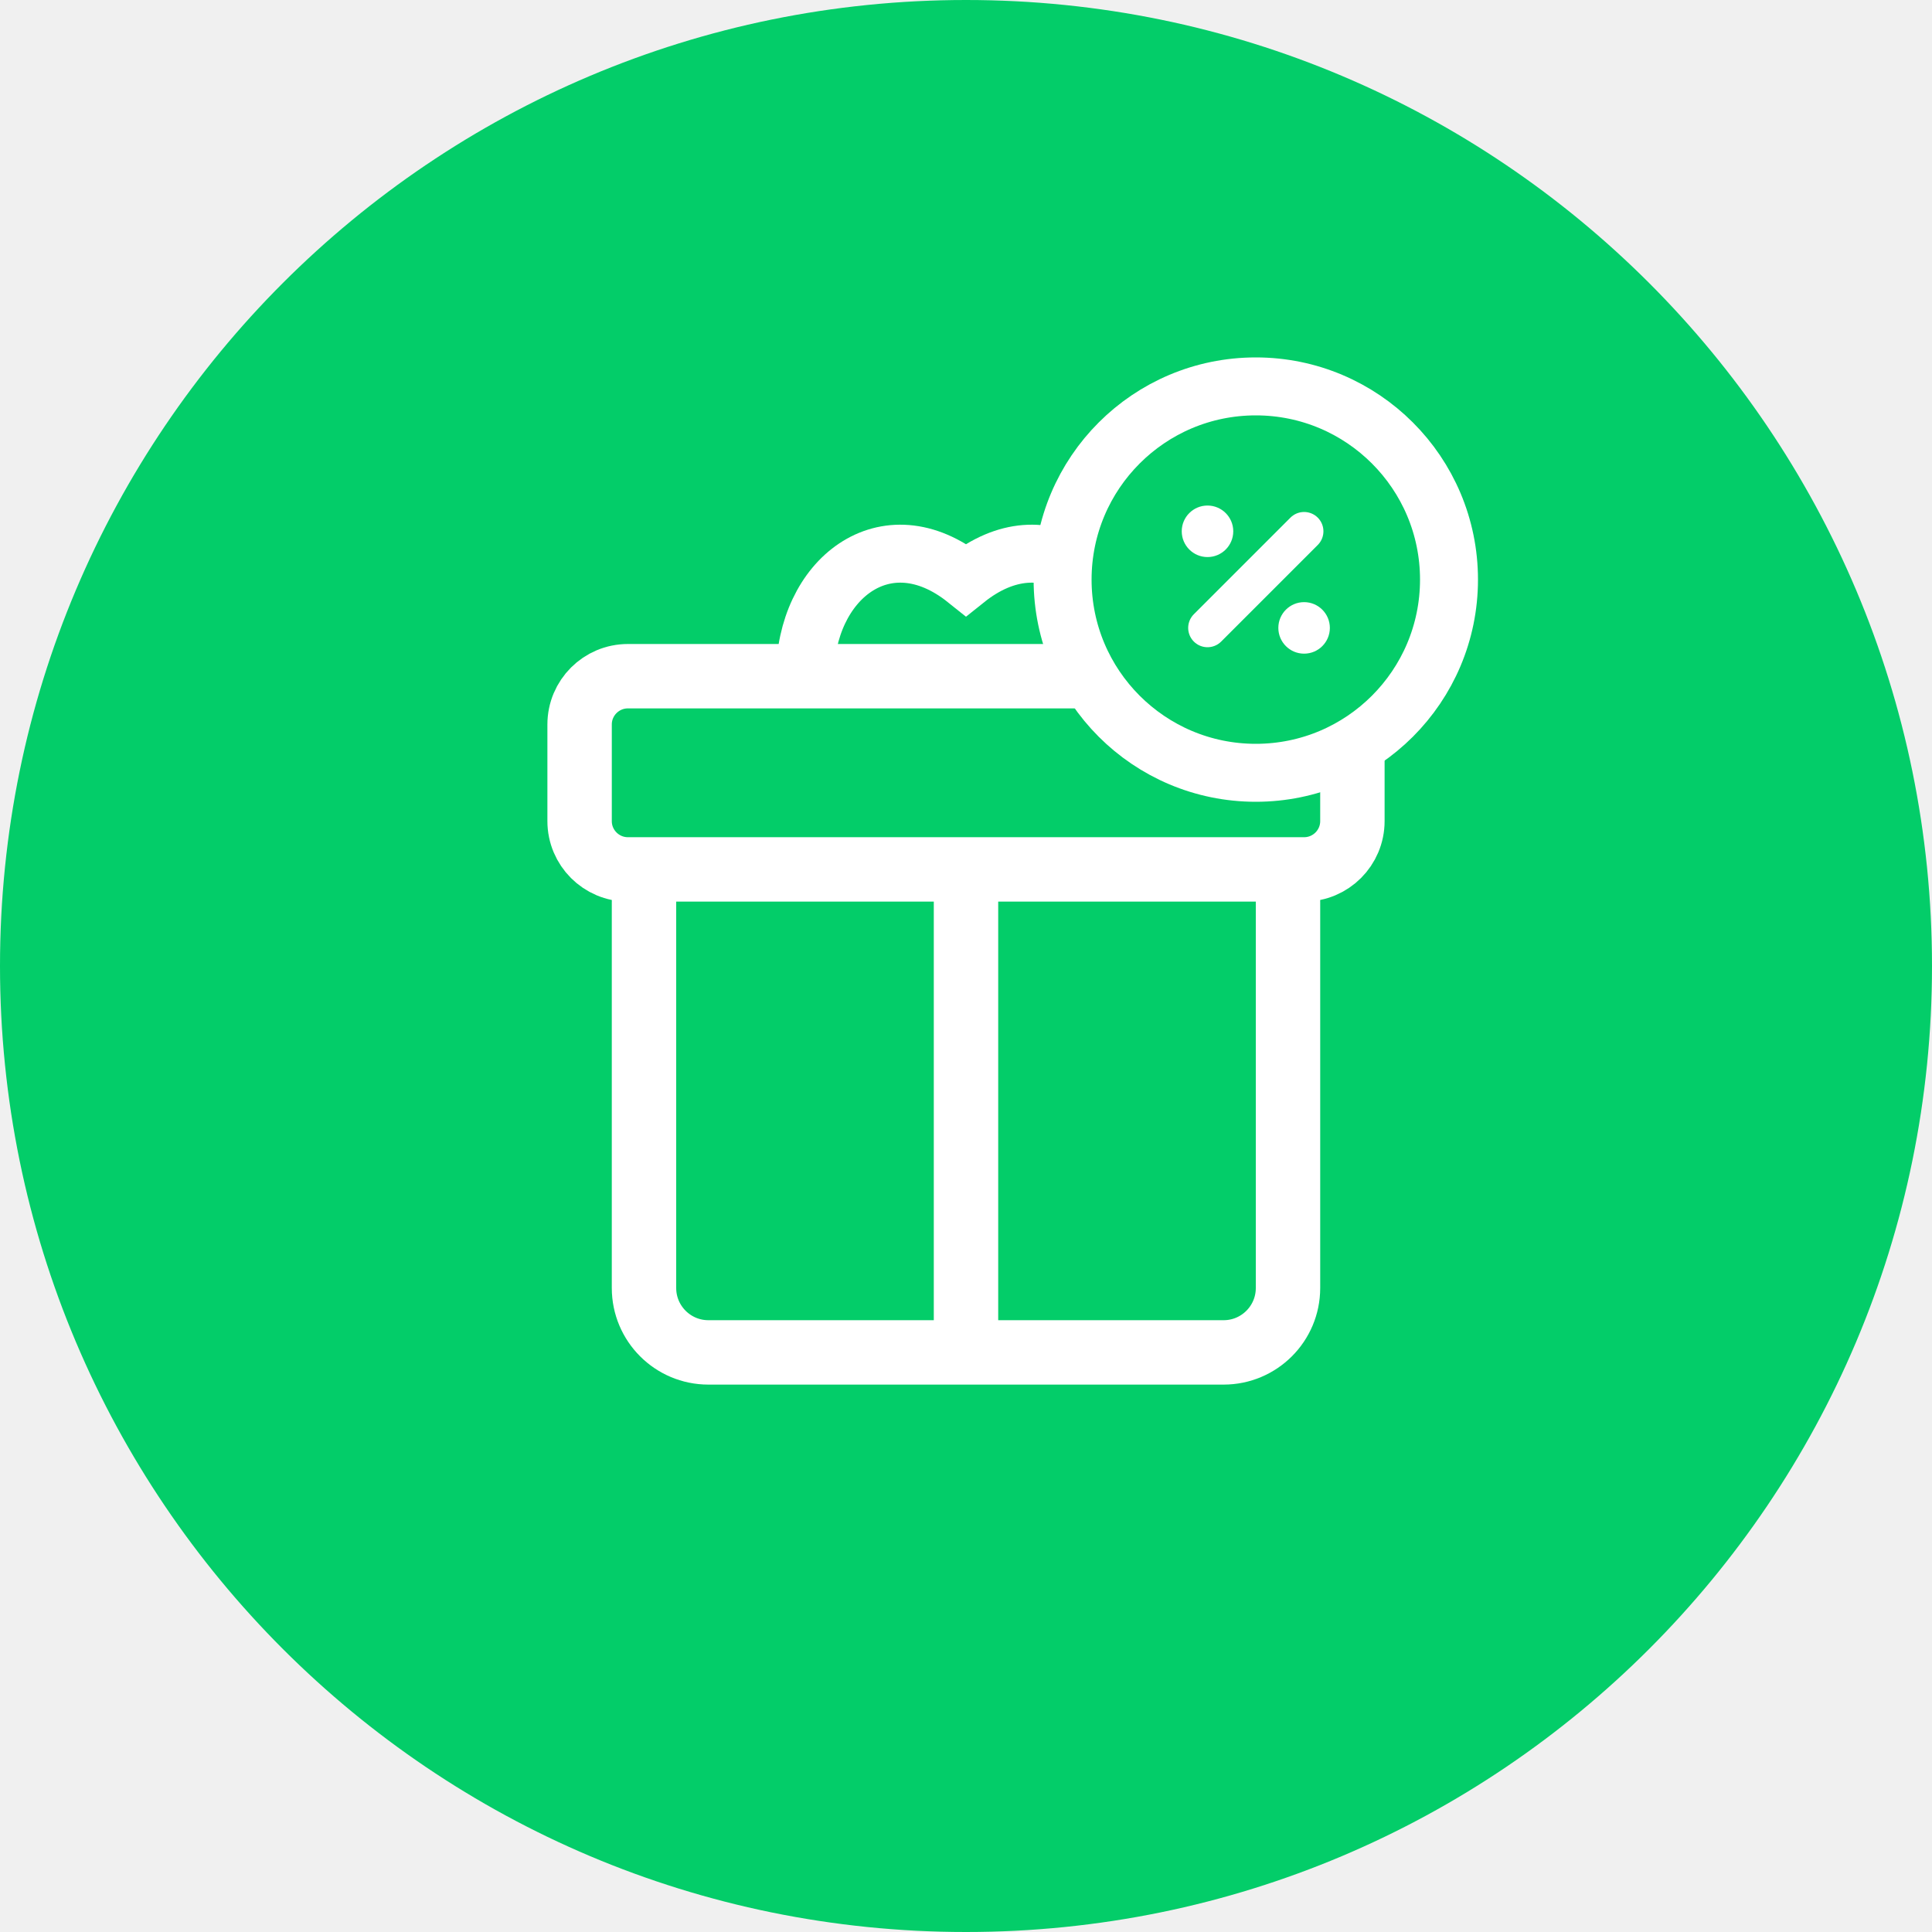
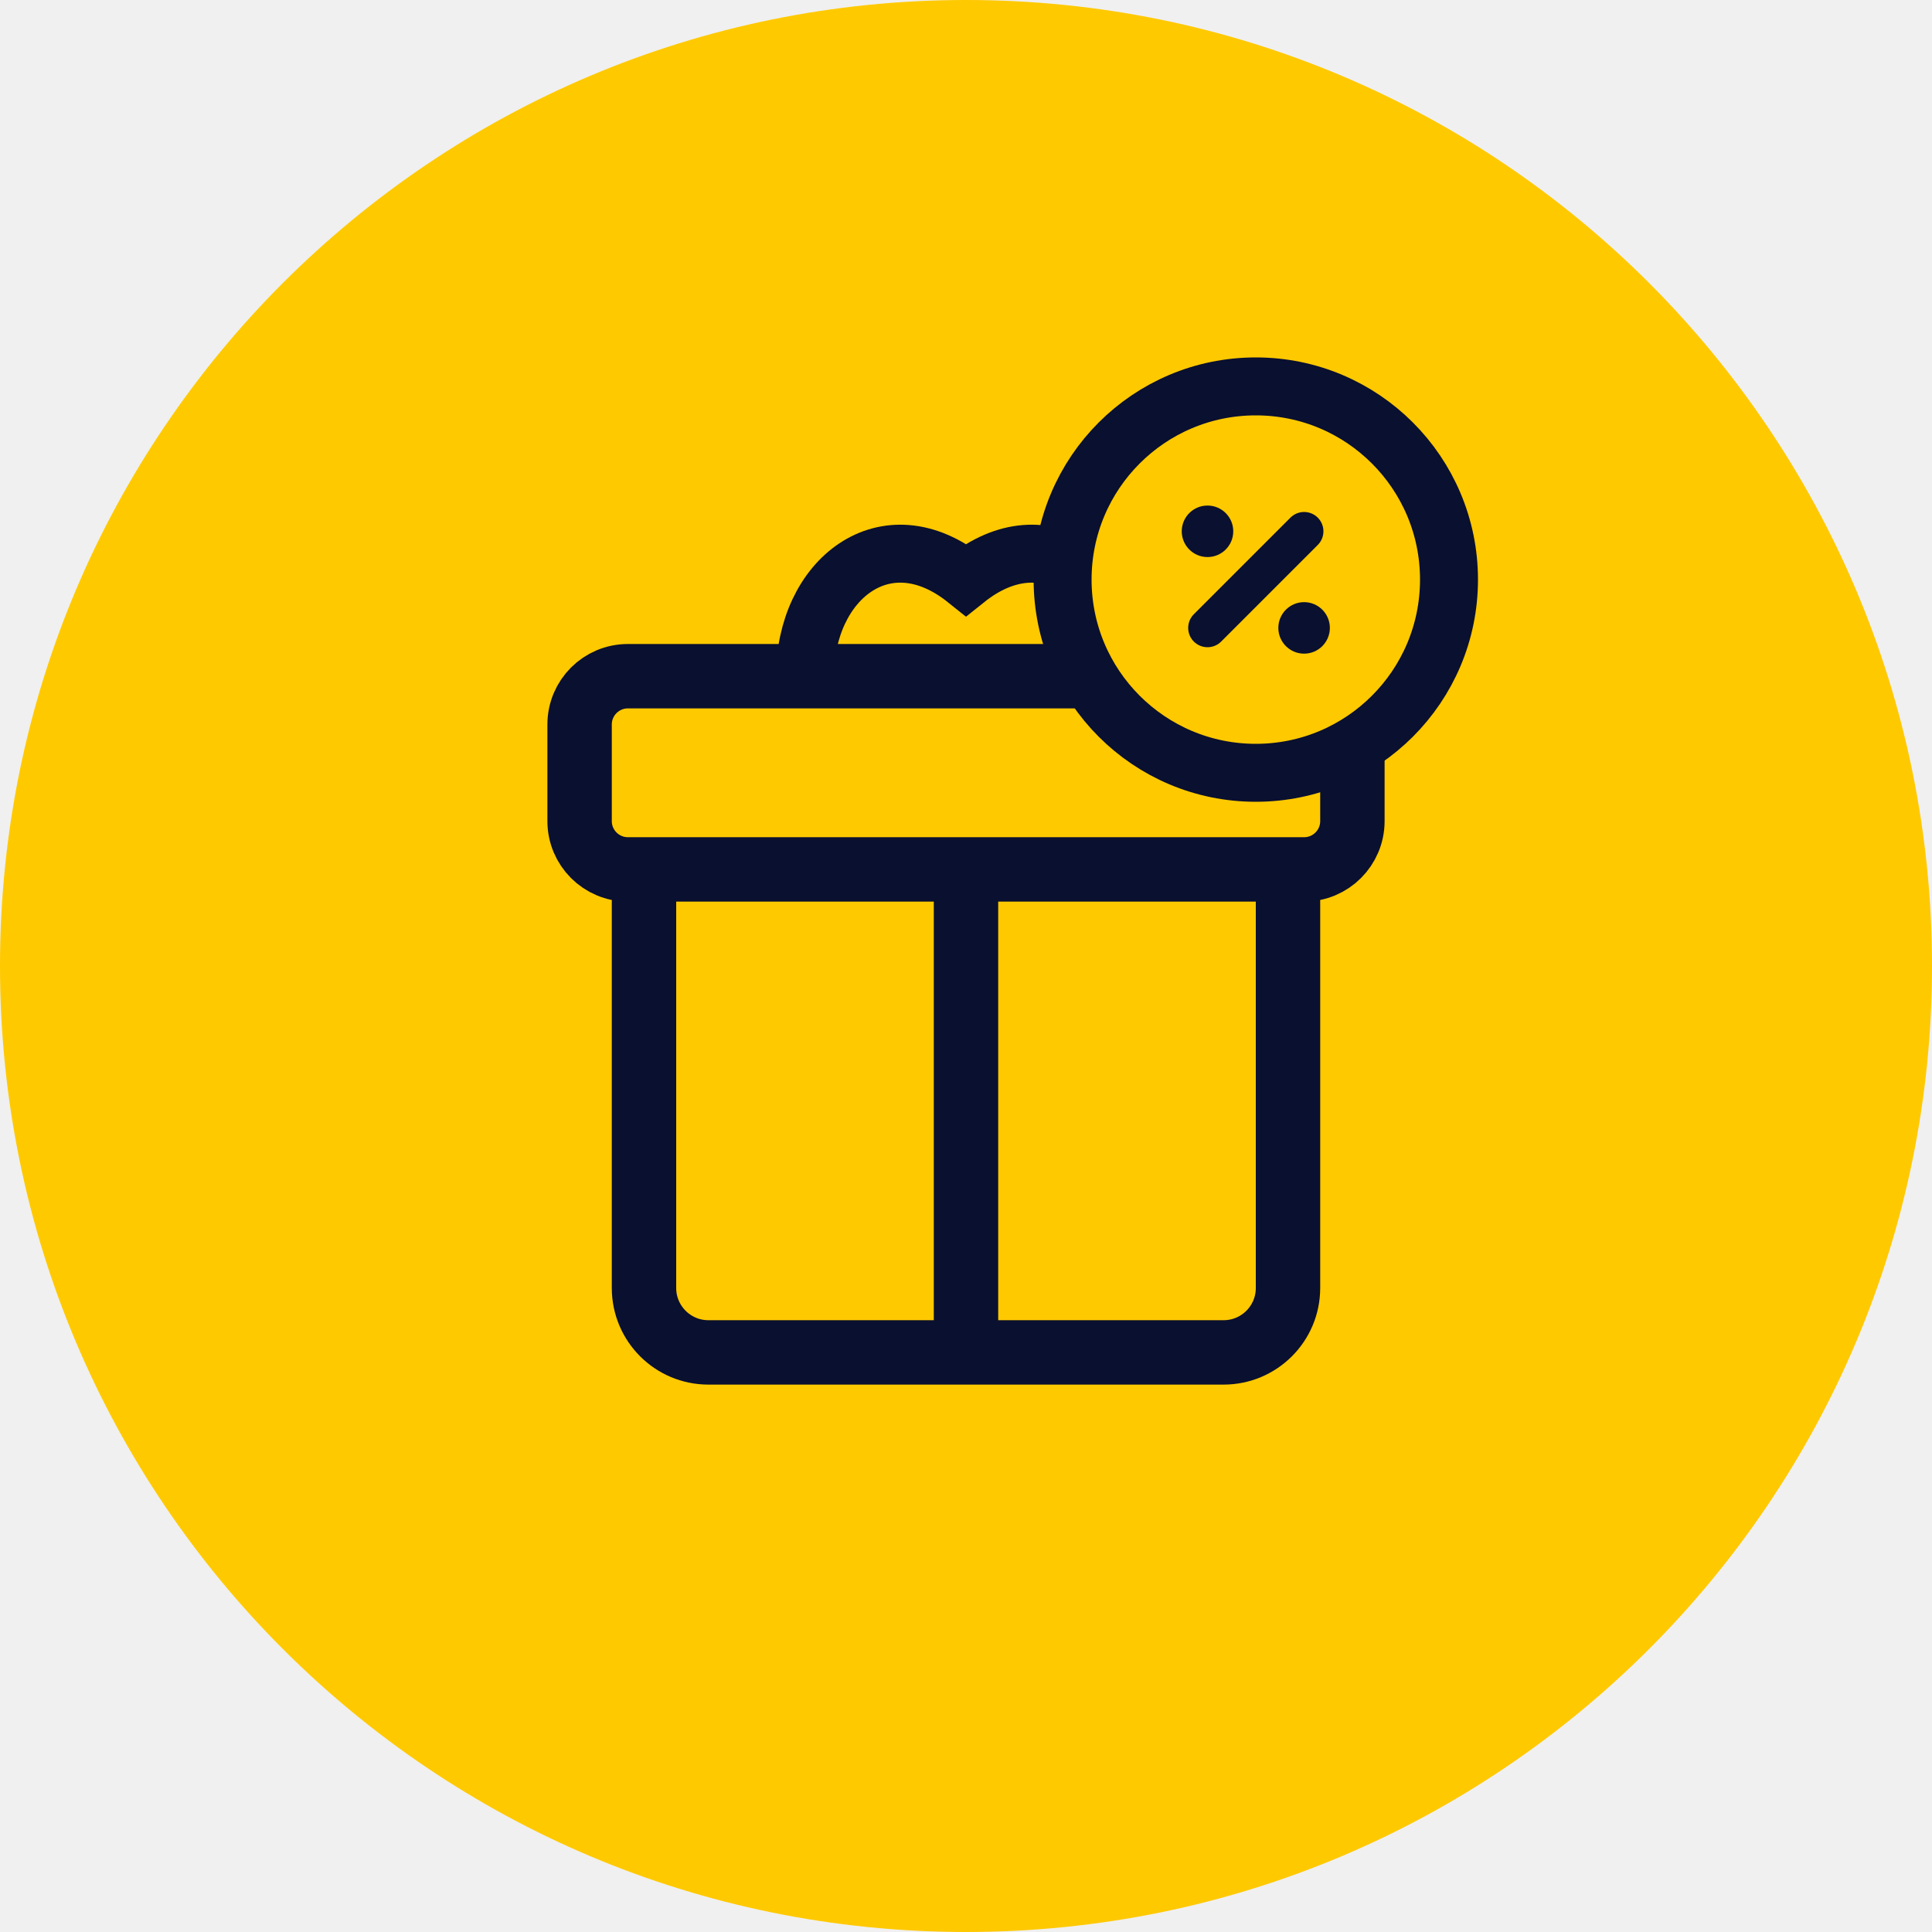
<svg xmlns="http://www.w3.org/2000/svg" width="60" height="60" viewBox="0 0 60 60" fill="none">
-   <circle cx="30" cy="30" r="30" fill="#03CD69" />
-   <rect x="20" y="26" width="20" height="16" rx="2" stroke="white" stroke-width="2" />
-   <path d="M30 26V42" stroke="white" stroke-width="2" />
-   <rect x="18" y="21" width="24" height="6" rx="1.5" stroke="white" stroke-width="2" fill="#03CD69" />
-   <path d="M25 21C25 18 27.5 16 30 18C32.5 16 35 18 35 21" stroke="white" stroke-width="1.8" stroke-linecap="round" />
-   <circle cx="39" cy="18" r="6" fill="#03CD69" stroke="white" stroke-width="1.8" />
-   <path d="M37.5 19.5L40.5 16.5" stroke="white" stroke-width="1.2" stroke-linecap="round" />
-   <circle cx="37.5" cy="16.5" r="0.8" fill="white" />
-   <circle cx="40.5" cy="19.5" r="0.8" fill="white" />
+   <circle cx="30" cy="30" r="30" fill="#FFC900" />
+   <rect x="20" y="26" width="20" height="16" rx="2" stroke="#0A102F" stroke-width="2" />
+   <path d="M30 26V42" stroke="#0A102F" stroke-width="2" />
+   <rect x="18" y="21" width="24" height="6" rx="1.5" stroke="#0A102F" stroke-width="2" fill="#FFC900" />
+   <path d="M25 21C25 18 27.5 16 30 18C32.5 16 35 18 35 21" stroke="#0A102F" stroke-width="1.8" stroke-linecap="round" />
+   <circle cx="39" cy="18" r="6" fill="#FFC900" stroke="#0A102F" stroke-width="1.8" />
+   <path d="M37.5 19.5L40.5 16.5" stroke="#0A102F" stroke-width="1.2" stroke-linecap="round" />
+   <circle cx="37.5" cy="16.5" r="0.8" fill="#0A102F" />
+   <circle cx="40.5" cy="19.5" r="0.8" fill="#0A102F" />
</svg>
